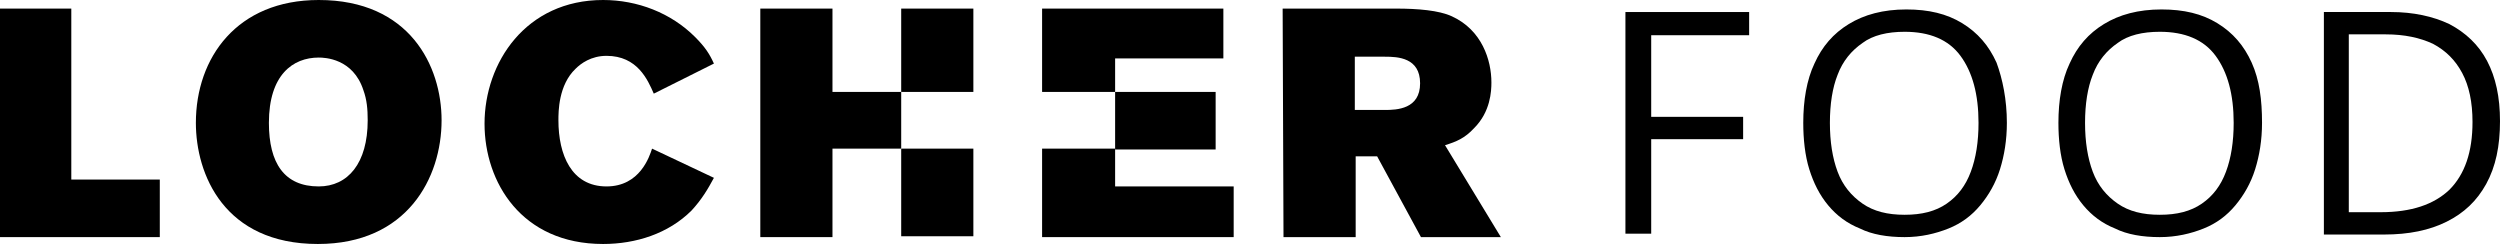
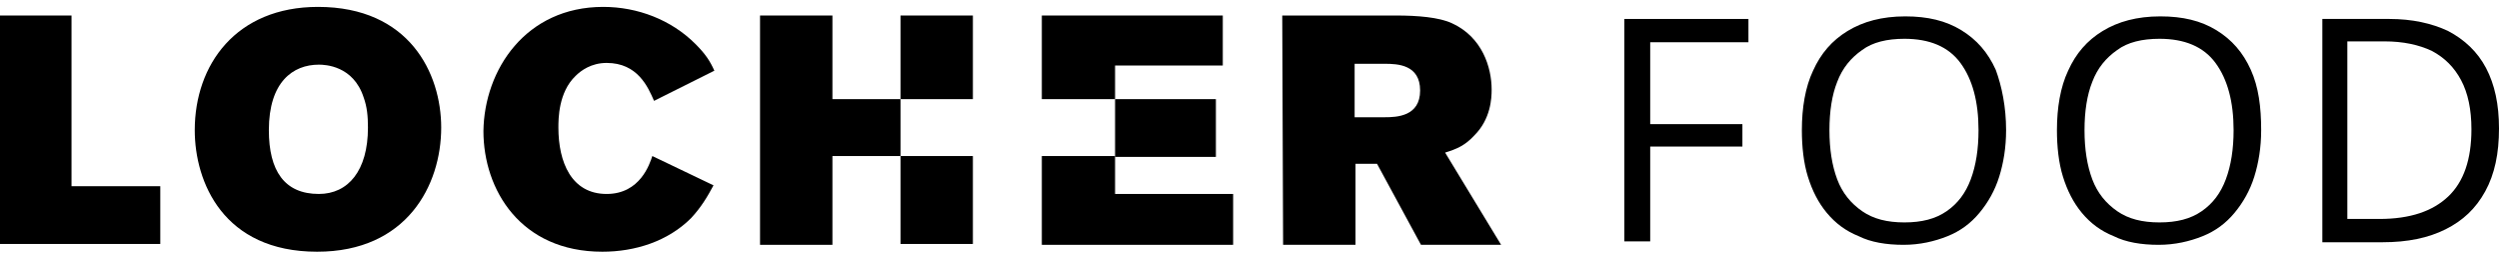
- <svg xmlns="http://www.w3.org/2000/svg" version="1.0" id="Layer_1" x="0px" y="0px" viewBox="0 0 291 28.3" enable-background="new 0 0 291 28.3" xml:space="preserve">
+ <svg xmlns="http://www.w3.org/2000/svg" version="1.0" id="Layer_1" x="0px" y="0px" viewBox="0 0 290 30" enable-background="new 0 0 290 30" xml:space="preserve">
  <g>
-     <path d="M0,1h8.3v19.9h10.3v6.7H0V1z" />
-     <path d="M51.4,14c0,6.7-4,14.4-14.4,14.4c-10.9,0-14.2-8.1-14.2-14.1C22.8,6.7,27.6,0,37.1,0C47.7,0,51.4,7.7,51.4,14z M31.3,14.3   c0,4.7,1.8,7.4,5.8,7.4c3.4,0,5.7-2.7,5.7-7.7c0-1.3-0.1-2.4-0.5-3.5c-1.2-3.7-4.5-3.8-5.2-3.8C34.1,6.7,31.3,8.7,31.3,14.3z" />
-     <path d="M83.1,20.7c-0.7,1.3-1.4,2.5-2.6,3.8c-2.7,2.7-6.5,3.9-10.3,3.9c-9.5,0-13.8-7.2-13.8-14C56.4,7.3,61.2,0,70.2,0   c4,0,7.9,1.5,10.7,4.3c1.2,1.2,1.7,2,2.2,3.1l-7,3.5c-0.7-1.6-1.9-4.4-5.5-4.4c-1.8,0-3,0.9-3.6,1.5c-2,1.9-2,5-2,6   c0,4,1.5,7.7,5.6,7.7c3.9,0,5-3.5,5.3-4.4L83.1,20.7z" />
-     <path d="M149.3,1h13.2c2.5,0,5,0.2,6.5,0.9c3.5,1.6,4.6,5.1,4.6,7.7c0,1-0.1,3.4-2,5.3c-1.1,1.2-2.1,1.6-3.4,2l6.5,10.7h-9.3   l-5.1-9.4h-2.5v9.4h-8.4L149.3,1L149.3,1z M157.7,6.6v6.2h3.5c1.4,0,4.1-0.1,4.1-3.1s-2.6-3.1-4.1-3.1   C161.2,6.6,157.7,6.6,157.7,6.6z" />
-     <polygon points="129.8,6.8 142.4,6.8 142.4,1 121.3,1 121.3,10.7 129.8,10.7  " />
-     <rect x="129.8" y="10.7" width="11.7" height="6.7" />
-     <polygon points="129.8,21.7 129.8,17.3 121.3,17.3 121.3,27.6 143.6,27.6 143.6,21.7  " />
    <g>
-       <rect x="104.9" y="1" width="8.4" height="9.7" />
-       <rect x="104.9" y="17.3" width="8.4" height="10.2" />
-       <polygon points="96.9,10.7 96.9,1 88.5,1 88.5,27.6 96.9,27.6 96.9,17.3 104.9,17.3 104.9,10.7   " />
+       <path d="M0,1.8h8.3v19.8h10.3v6.7H0V1.8z" />
+       <path d="M51.2,14.8c0,6.7-4,14.4-14.4,14.4c-10.9,0-14.2-8.1-14.2-14.1c0-7.6,4.8-14.3,14.3-14.3C47.5,0.8,51.2,8.5,51.2,14.8z     M31.2,15.1c0,4.7,1.8,7.4,5.8,7.4c3.4,0,5.7-2.7,5.7-7.7c0-1.3-0.1-2.4-0.5-3.5C41,7.6,37.7,7.5,37,7.5    C34,7.5,31.2,9.5,31.2,15.1z" />
+       <path d="M82.8,21.5c-0.7,1.3-1.4,2.5-2.6,3.8c-2.7,2.7-6.5,3.9-10.3,3.9c-9.5,0-13.8-7.2-13.8-14C56.2,8.1,61,0.8,70,0.8    c4,0,7.9,1.5,10.7,4.3c1.2,1.2,1.7,2,2.2,3.1l-7,3.5c-0.7-1.6-1.9-4.4-5.5-4.4c-1.8,0-3,0.9-3.6,1.5c-2,1.9-2,5-2,6    c0,4,1.5,7.7,5.6,7.7c3.9,0,5-3.5,5.3-4.4L82.8,21.5z" />
+       <path d="M148.8,1.8h13.2c2.5,0,5,0.2,6.5,0.9c3.5,1.6,4.6,5.1,4.6,7.7c0,1-0.1,3.4-2,5.3c-1.1,1.2-2.1,1.6-3.4,2l6.5,10.7h-9.3    l-5.1-9.4h-2.5v9.4h-8.4L148.8,1.8L148.8,1.8z M157.2,7.4v6.2h3.5c1.4,0,4.1-0.1,4.1-3.1s-2.6-3.1-4.1-3.1    C160.6,7.4,157.2,7.4,157.2,7.4z" />
+       <polygon points="129.4,7.6 141.9,7.6 141.9,1.8 120.9,1.8 120.9,11.5 129.4,11.5   " />
+       <rect x="129.4" y="11.5" width="11.7" height="6.7" />
+       <polygon points="129.4,22.5 129.4,18.1 120.9,18.1 120.9,28.4 143.1,28.4 143.1,22.5   " />
+       <g>
+         <rect x="104.5" y="1.8" width="8.4" height="9.7" />
+         <rect x="104.5" y="18.1" width="8.4" height="10.2" />
+         <polygon points="96.6,11.5 96.6,1.8 88.2,1.8 88.2,28.4 96.6,28.4 96.6,18.1 104.5,18.1 104.5,11.5    " />
+       </g>
+     </g>
+     <g>
+       <path d="M191.5,28h-3V2.2h14.4v2.7h-11.4v9.5h10.7V17h-10.7V28z" />
+       <path d="M232.8,15.1c0,2-0.3,3.8-0.8,5.4c-0.5,1.6-1.3,3-2.3,4.2s-2.2,2.1-3.7,2.7c-1.5,0.6-3.2,1-5.1,1c-2,0-3.8-0.3-5.2-1    c-1.5-0.6-2.7-1.5-3.7-2.7c-1-1.2-1.7-2.6-2.2-4.2c-0.5-1.6-0.7-3.5-0.7-5.4c0-2.6,0.4-5,1.3-6.9c0.9-2,2.2-3.5,4-4.6    s4-1.7,6.7-1.7c2.6,0,4.7,0.5,6.5,1.6s3.1,2.6,4,4.6C232.3,10,232.8,12.4,232.8,15.1z M212.3,15.1c0,2.2,0.3,4.1,0.9,5.7    c0.6,1.6,1.6,2.8,2.9,3.7c1.3,0.9,2.9,1.3,4.9,1.3s3.6-0.4,4.9-1.3c1.3-0.9,2.2-2.1,2.8-3.7c0.6-1.6,0.9-3.5,0.9-5.7    c0-3.3-0.7-5.9-2.1-7.8c-1.4-1.9-3.6-2.8-6.5-2.8c-2,0-3.7,0.4-4.9,1.3c-1.3,0.9-2.3,2.1-2.9,3.7C212.6,11,212.3,12.9,212.3,15.1z    " />
+       <path d="M262.4,15.1c0,2-0.3,3.8-0.8,5.4c-0.5,1.6-1.3,3-2.3,4.2c-1,1.2-2.2,2.1-3.7,2.7s-3.2,1-5.1,1c-2,0-3.8-0.3-5.2-1    c-1.5-0.6-2.7-1.5-3.7-2.7c-1-1.2-1.7-2.6-2.2-4.2c-0.5-1.6-0.7-3.5-0.7-5.4c0-2.6,0.4-5,1.3-6.9c0.9-2,2.2-3.5,4-4.6    c1.8-1.1,4-1.7,6.7-1.7c2.6,0,4.7,0.5,6.5,1.6c1.8,1.1,3.1,2.6,4,4.6C262.1,10.1,262.4,12.4,262.4,15.1z M241.9,15.1    c0,2.2,0.3,4.1,0.9,5.7c0.6,1.6,1.6,2.8,2.9,3.7c1.3,0.9,2.9,1.3,4.9,1.3c2,0,3.6-0.4,4.9-1.3c1.3-0.9,2.2-2.1,2.8-3.7    c0.6-1.6,0.9-3.5,0.9-5.7c0-3.3-0.7-5.9-2.1-7.8c-1.4-1.9-3.6-2.8-6.5-2.8c-2,0-3.7,0.4-4.9,1.3c-1.3,0.9-2.3,2.1-2.9,3.7    C242.2,11,241.9,12.9,241.9,15.1z" />
+       <path d="M290,14.9c0,2.9-0.5,5.3-1.6,7.3s-2.6,3.4-4.6,4.4s-4.4,1.5-7.3,1.5h-7V2.2h7.8c2.6,0,4.9,0.5,6.8,1.4    c1.9,1,3.4,2.4,4.4,4.3C289.5,9.8,290,12.1,290,14.9z M286.8,15c0-2.3-0.4-4.2-1.2-5.7c-0.8-1.5-1.9-2.6-3.4-3.4    c-1.5-0.7-3.3-1.1-5.5-1.1h-4.3v20.6h3.7c3.6,0,6.2-0.9,8-2.6C285.9,21.1,286.8,18.5,286.8,15z" />
    </g>
  </g>
-   <g>
-     <path d="M192.2,27.2h-3V1.4h14.4v2.7h-11.4v9.5h10.7v2.6h-10.7V27.2z" />
-     <path d="M233.6,14.3c0,2-0.3,3.8-0.8,5.4c-0.5,1.6-1.3,3-2.3,4.2s-2.2,2.1-3.7,2.7c-1.5,0.6-3.2,1-5.1,1c-2,0-3.8-0.3-5.2-1   c-1.5-0.6-2.7-1.5-3.7-2.7c-1-1.2-1.7-2.6-2.2-4.2c-0.5-1.6-0.7-3.5-0.7-5.4c0-2.6,0.4-5,1.3-6.9c0.9-2,2.2-3.5,4-4.6   c1.8-1.1,4-1.7,6.7-1.7c2.6,0,4.7,0.5,6.5,1.6c1.8,1.1,3.1,2.6,4,4.6C233.1,9.2,233.6,11.6,233.6,14.3z M213,14.3   c0,2.2,0.3,4.1,0.9,5.7c0.6,1.6,1.6,2.8,2.9,3.7c1.3,0.9,2.9,1.3,4.9,1.3c2,0,3.6-0.4,4.9-1.3c1.3-0.9,2.2-2.1,2.8-3.7   c0.6-1.6,0.9-3.5,0.9-5.7c0-3.3-0.7-5.9-2.1-7.8c-1.4-1.9-3.6-2.8-6.5-2.8c-2,0-3.7,0.4-4.9,1.3c-1.3,0.9-2.3,2.1-2.9,3.7   C213.3,10.2,213,12.1,213,14.3z" />
-     <path d="M263.3,14.3c0,2-0.3,3.8-0.8,5.4c-0.5,1.6-1.3,3-2.3,4.2c-1,1.2-2.2,2.1-3.7,2.7c-1.5,0.6-3.2,1-5.1,1c-2,0-3.8-0.3-5.2-1   c-1.5-0.6-2.7-1.5-3.7-2.7c-1-1.2-1.7-2.6-2.2-4.2c-0.5-1.6-0.7-3.5-0.7-5.4c0-2.6,0.4-5,1.3-6.9c0.9-2,2.2-3.5,4-4.6   c1.8-1.1,4-1.7,6.7-1.7c2.6,0,4.7,0.5,6.5,1.6c1.8,1.1,3.1,2.6,4,4.6S263.3,11.6,263.3,14.3z M242.7,14.3c0,2.2,0.3,4.1,0.9,5.7   c0.6,1.6,1.6,2.8,2.9,3.7c1.3,0.9,2.9,1.3,4.9,1.3c2,0,3.6-0.4,4.9-1.3c1.3-0.9,2.2-2.1,2.8-3.7c0.6-1.6,0.9-3.5,0.9-5.7   c0-3.3-0.7-5.9-2.1-7.8c-1.4-1.9-3.6-2.8-6.5-2.8c-2,0-3.7,0.4-4.9,1.3c-1.3,0.9-2.3,2.1-2.9,3.7C243,10.2,242.7,12.1,242.7,14.3z" />
-     <path d="M291,14.1c0,2.9-0.5,5.3-1.6,7.3c-1.1,2-2.6,3.4-4.6,4.4c-2,1-4.4,1.5-7.3,1.5h-7V1.4h7.8c2.6,0,4.9,0.5,6.8,1.4   c1.9,1,3.4,2.4,4.4,4.3C290.5,9,291,11.3,291,14.1z M287.8,14.2c0-2.3-0.4-4.2-1.2-5.7c-0.8-1.5-1.9-2.6-3.4-3.4   c-1.5-0.7-3.3-1.1-5.5-1.1h-4.3v20.7h3.7c3.6,0,6.2-0.9,8-2.6C286.9,20.3,287.8,17.7,287.8,14.2z" />
-   </g>
</svg>
